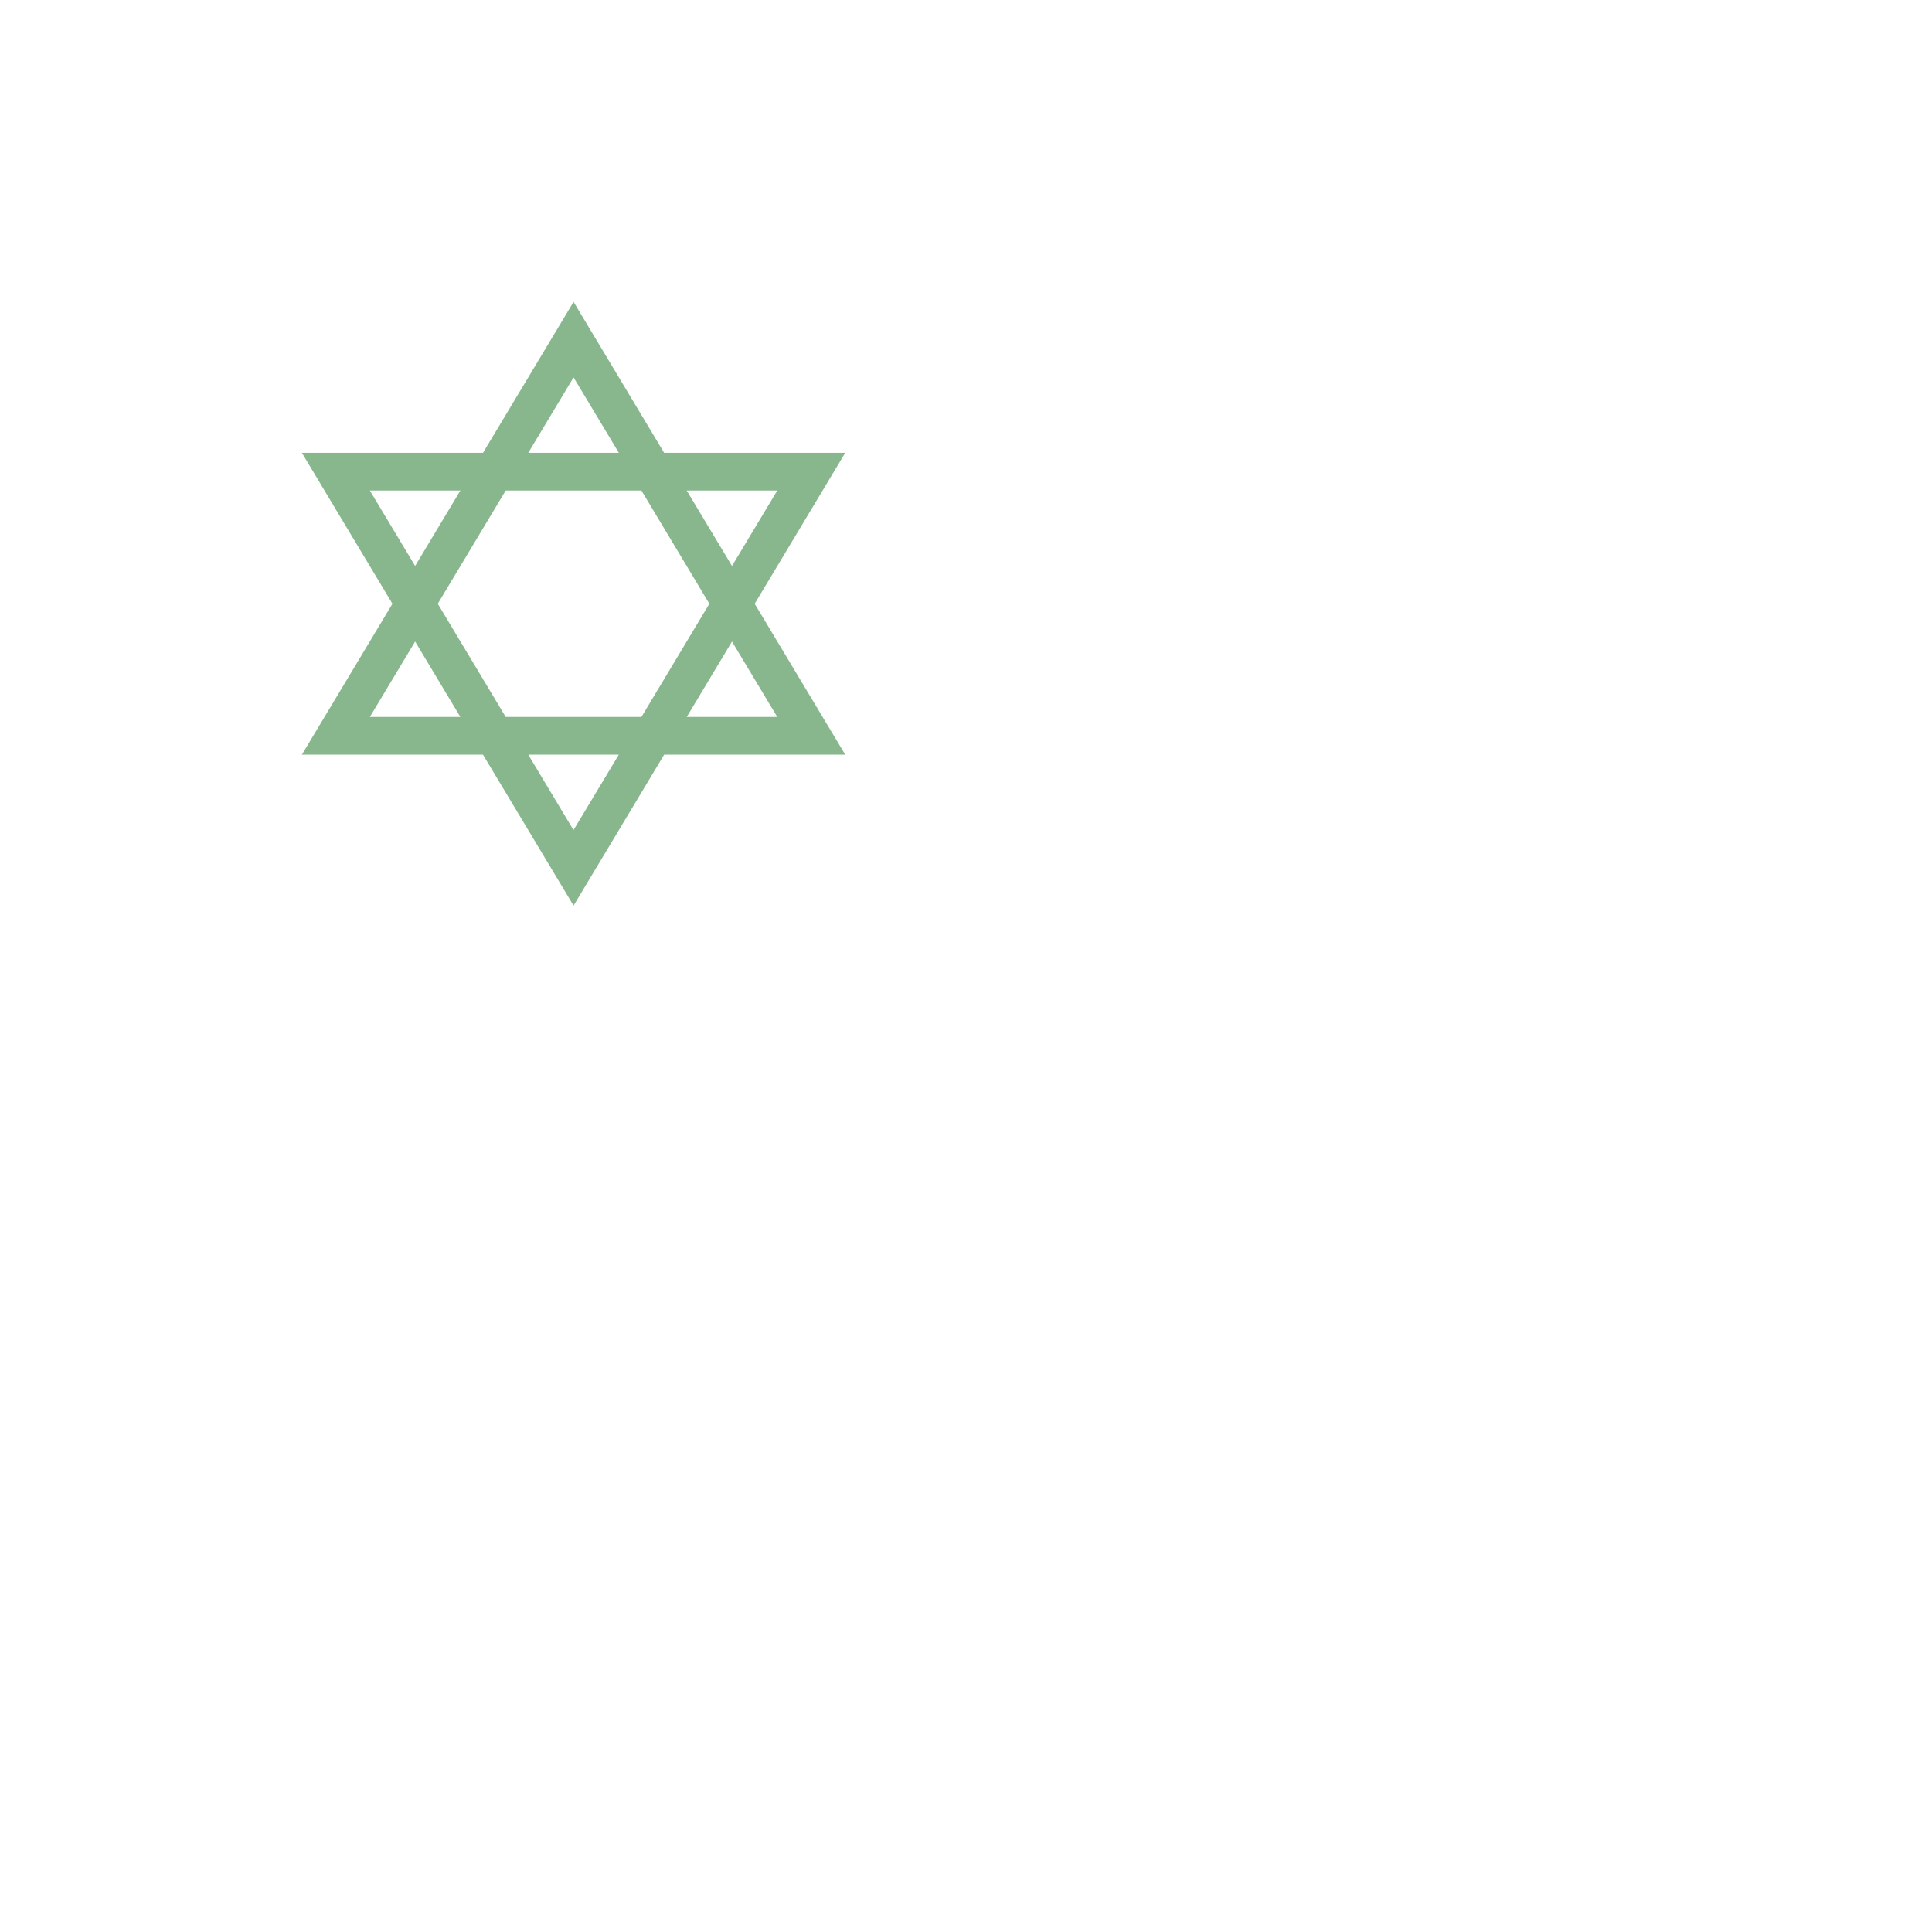
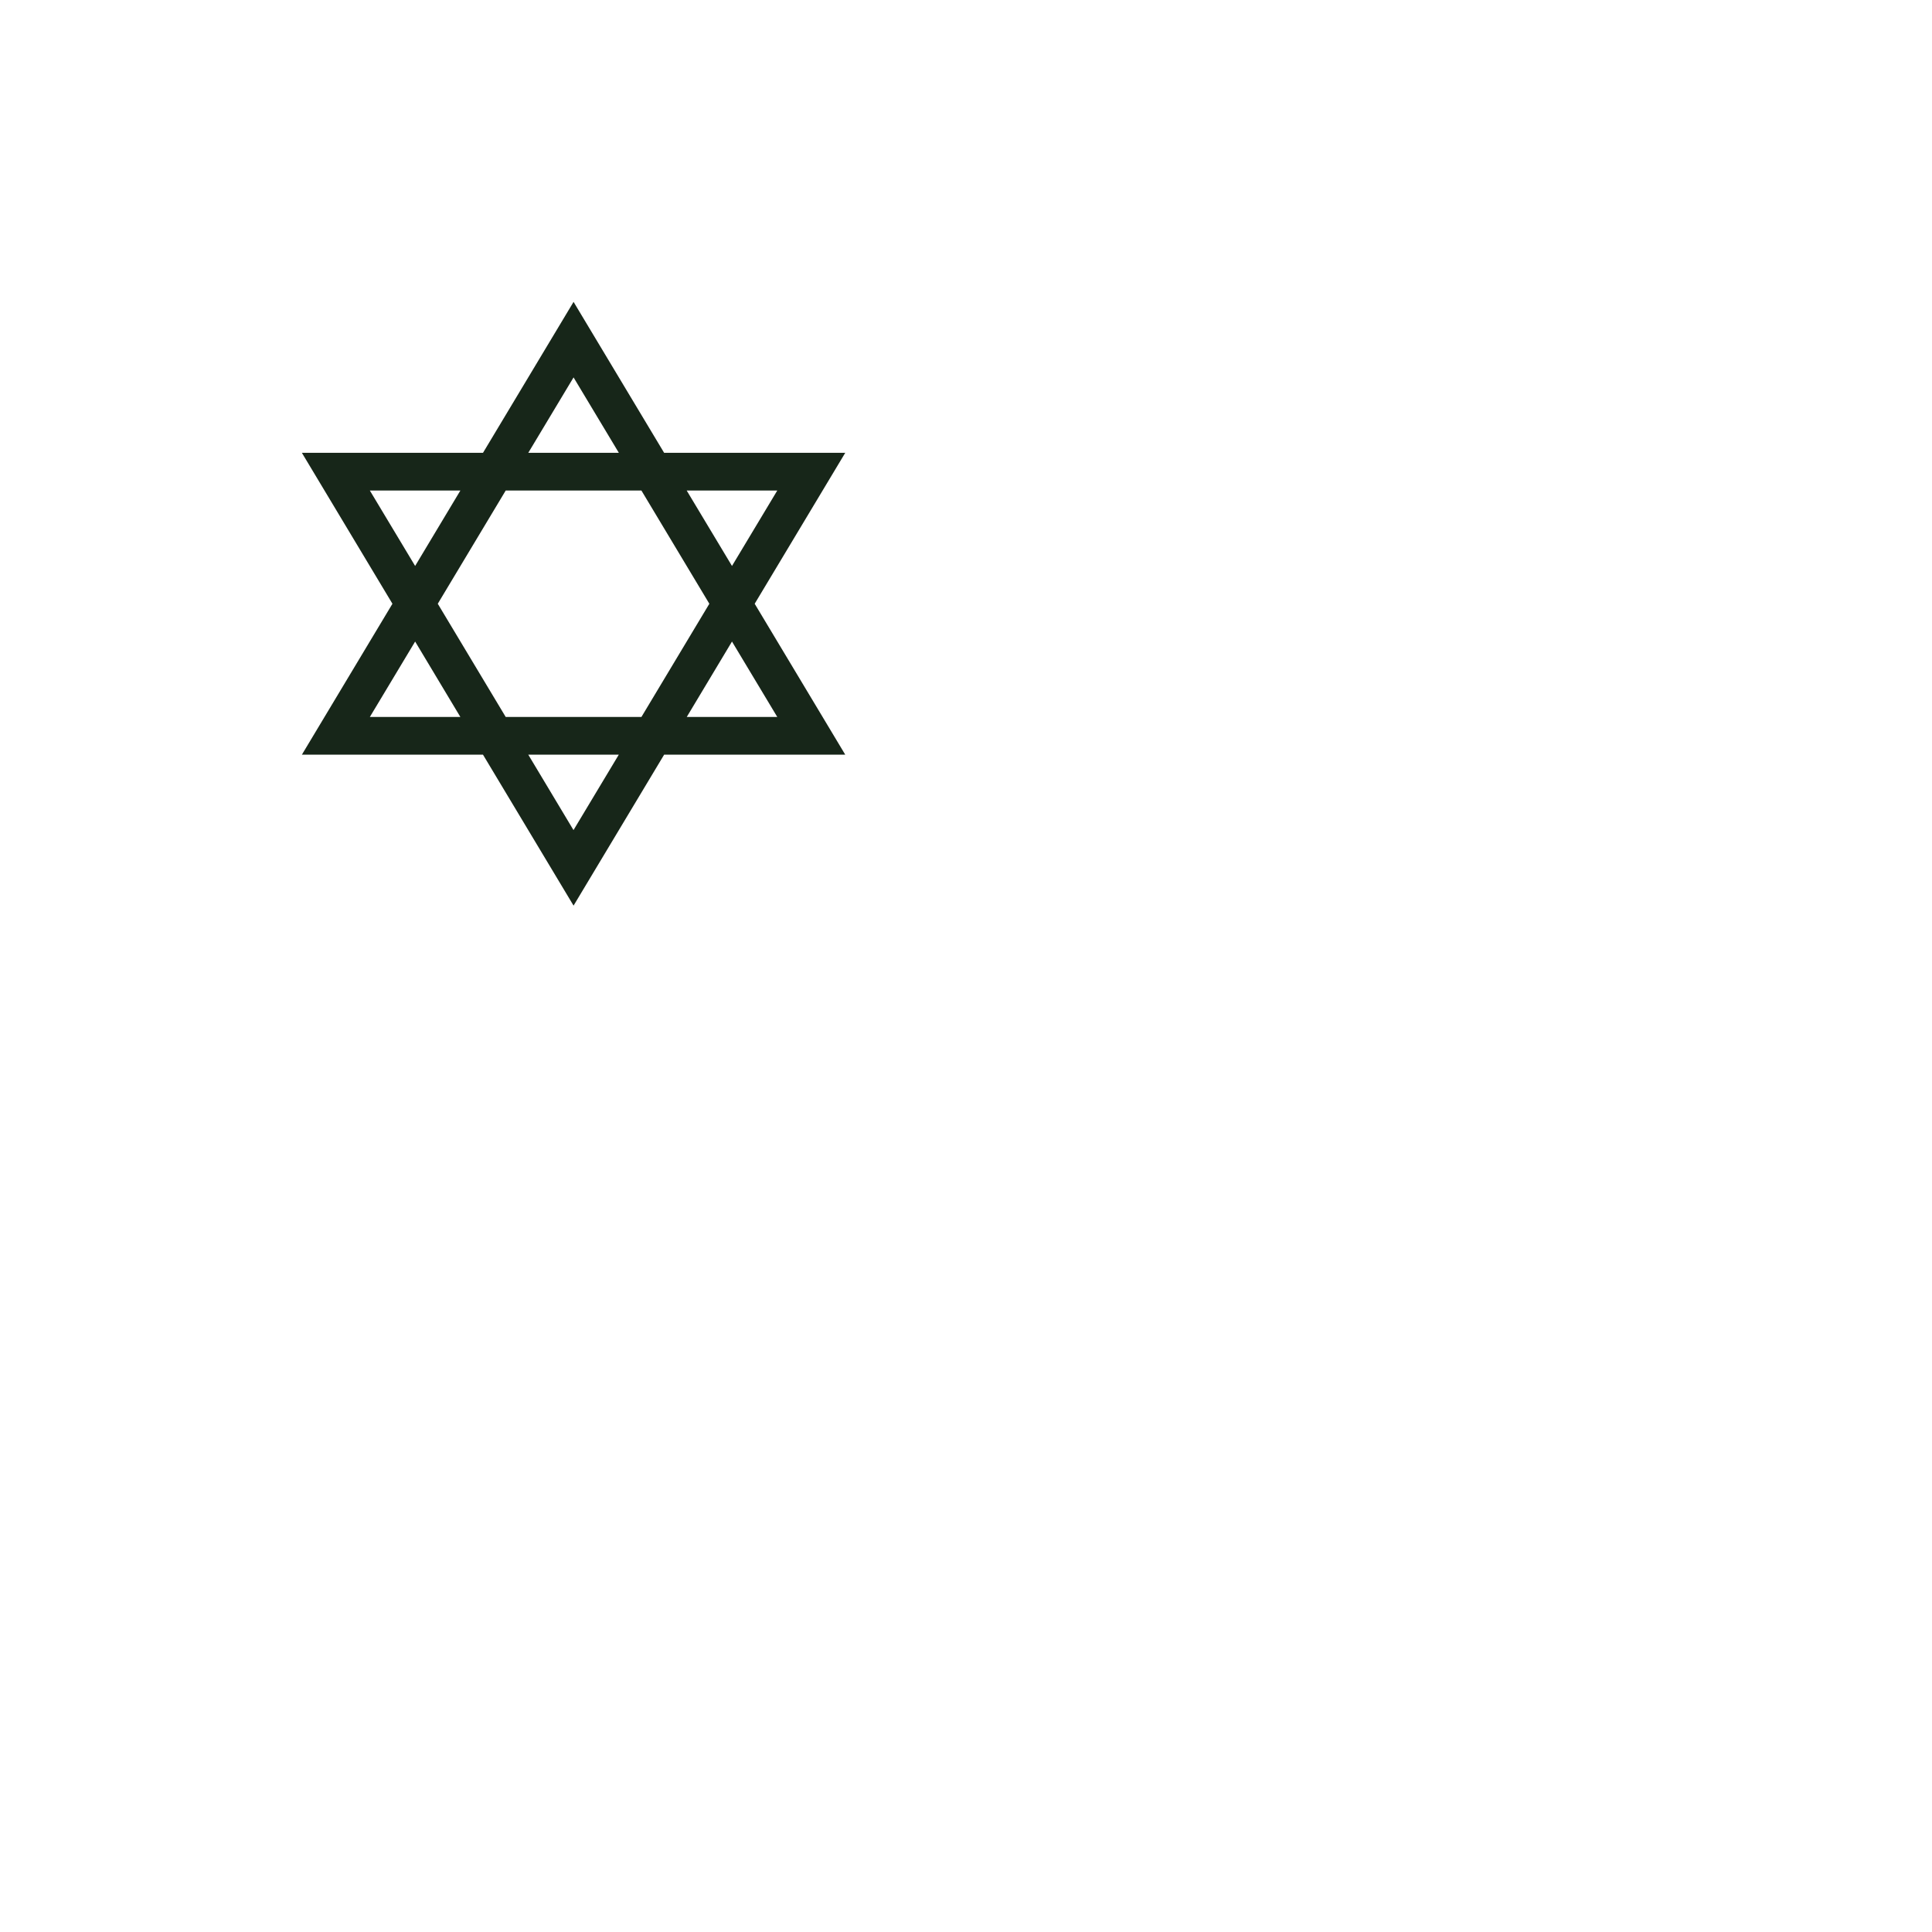
<svg xmlns="http://www.w3.org/2000/svg" version="1.1" width="32" height="32" viewBox="0 0 32 32" id="svg4">
  <defs id="defs8" />
  <rect width="32" height="32" x="0" y="0" id="canvas" style="visibility:hidden;fill:none;stroke:none" />
-   <path style="fill:#88b78e;fill-opacity:1;stroke-width:0.637" id="jewish" d="M 9.5,5 8,7.5 H 5 L 6.5,10 5,12.5 H 8 L 9.5,15 11,12.5 h 3 L 12.5,10 14,7.5 h -3 z m 0,1.251 0.75,1.249 H 8.75 Z M 6.126,8.125 H 7.625 L 6.876,9.374 Z m 2.25,0 H 10.624 L 11.749,10 10.624,11.875 H 8.376 L 7.251,10 Z m 2.998,0 H 12.874 L 12.124,9.374 Z M 6.876,10.626 7.625,11.875 H 6.126 Z m 5.248,0 L 12.874,11.875 H 11.375 Z M 8.75,12.5 h 1.499 l -0.75,1.249 z" />
+   <path style="fill:#172619;fill-opacity:1;stroke-width:0.637" id="jewish" d="M 9.5,5 8,7.5 H 5 L 6.5,10 5,12.5 H 8 L 9.5,15 11,12.5 h 3 L 12.5,10 14,7.5 h -3 z m 0,1.251 0.75,1.249 H 8.75 Z M 6.126,8.125 H 7.625 L 6.876,9.374 Z m 2.25,0 H 10.624 L 11.749,10 10.624,11.875 H 8.376 L 7.251,10 Z m 2.998,0 H 12.874 L 12.124,9.374 Z M 6.876,10.626 7.625,11.875 H 6.126 Z m 5.248,0 L 12.874,11.875 H 11.375 Z M 8.75,12.5 h 1.499 l -0.75,1.249 z" />
</svg>
